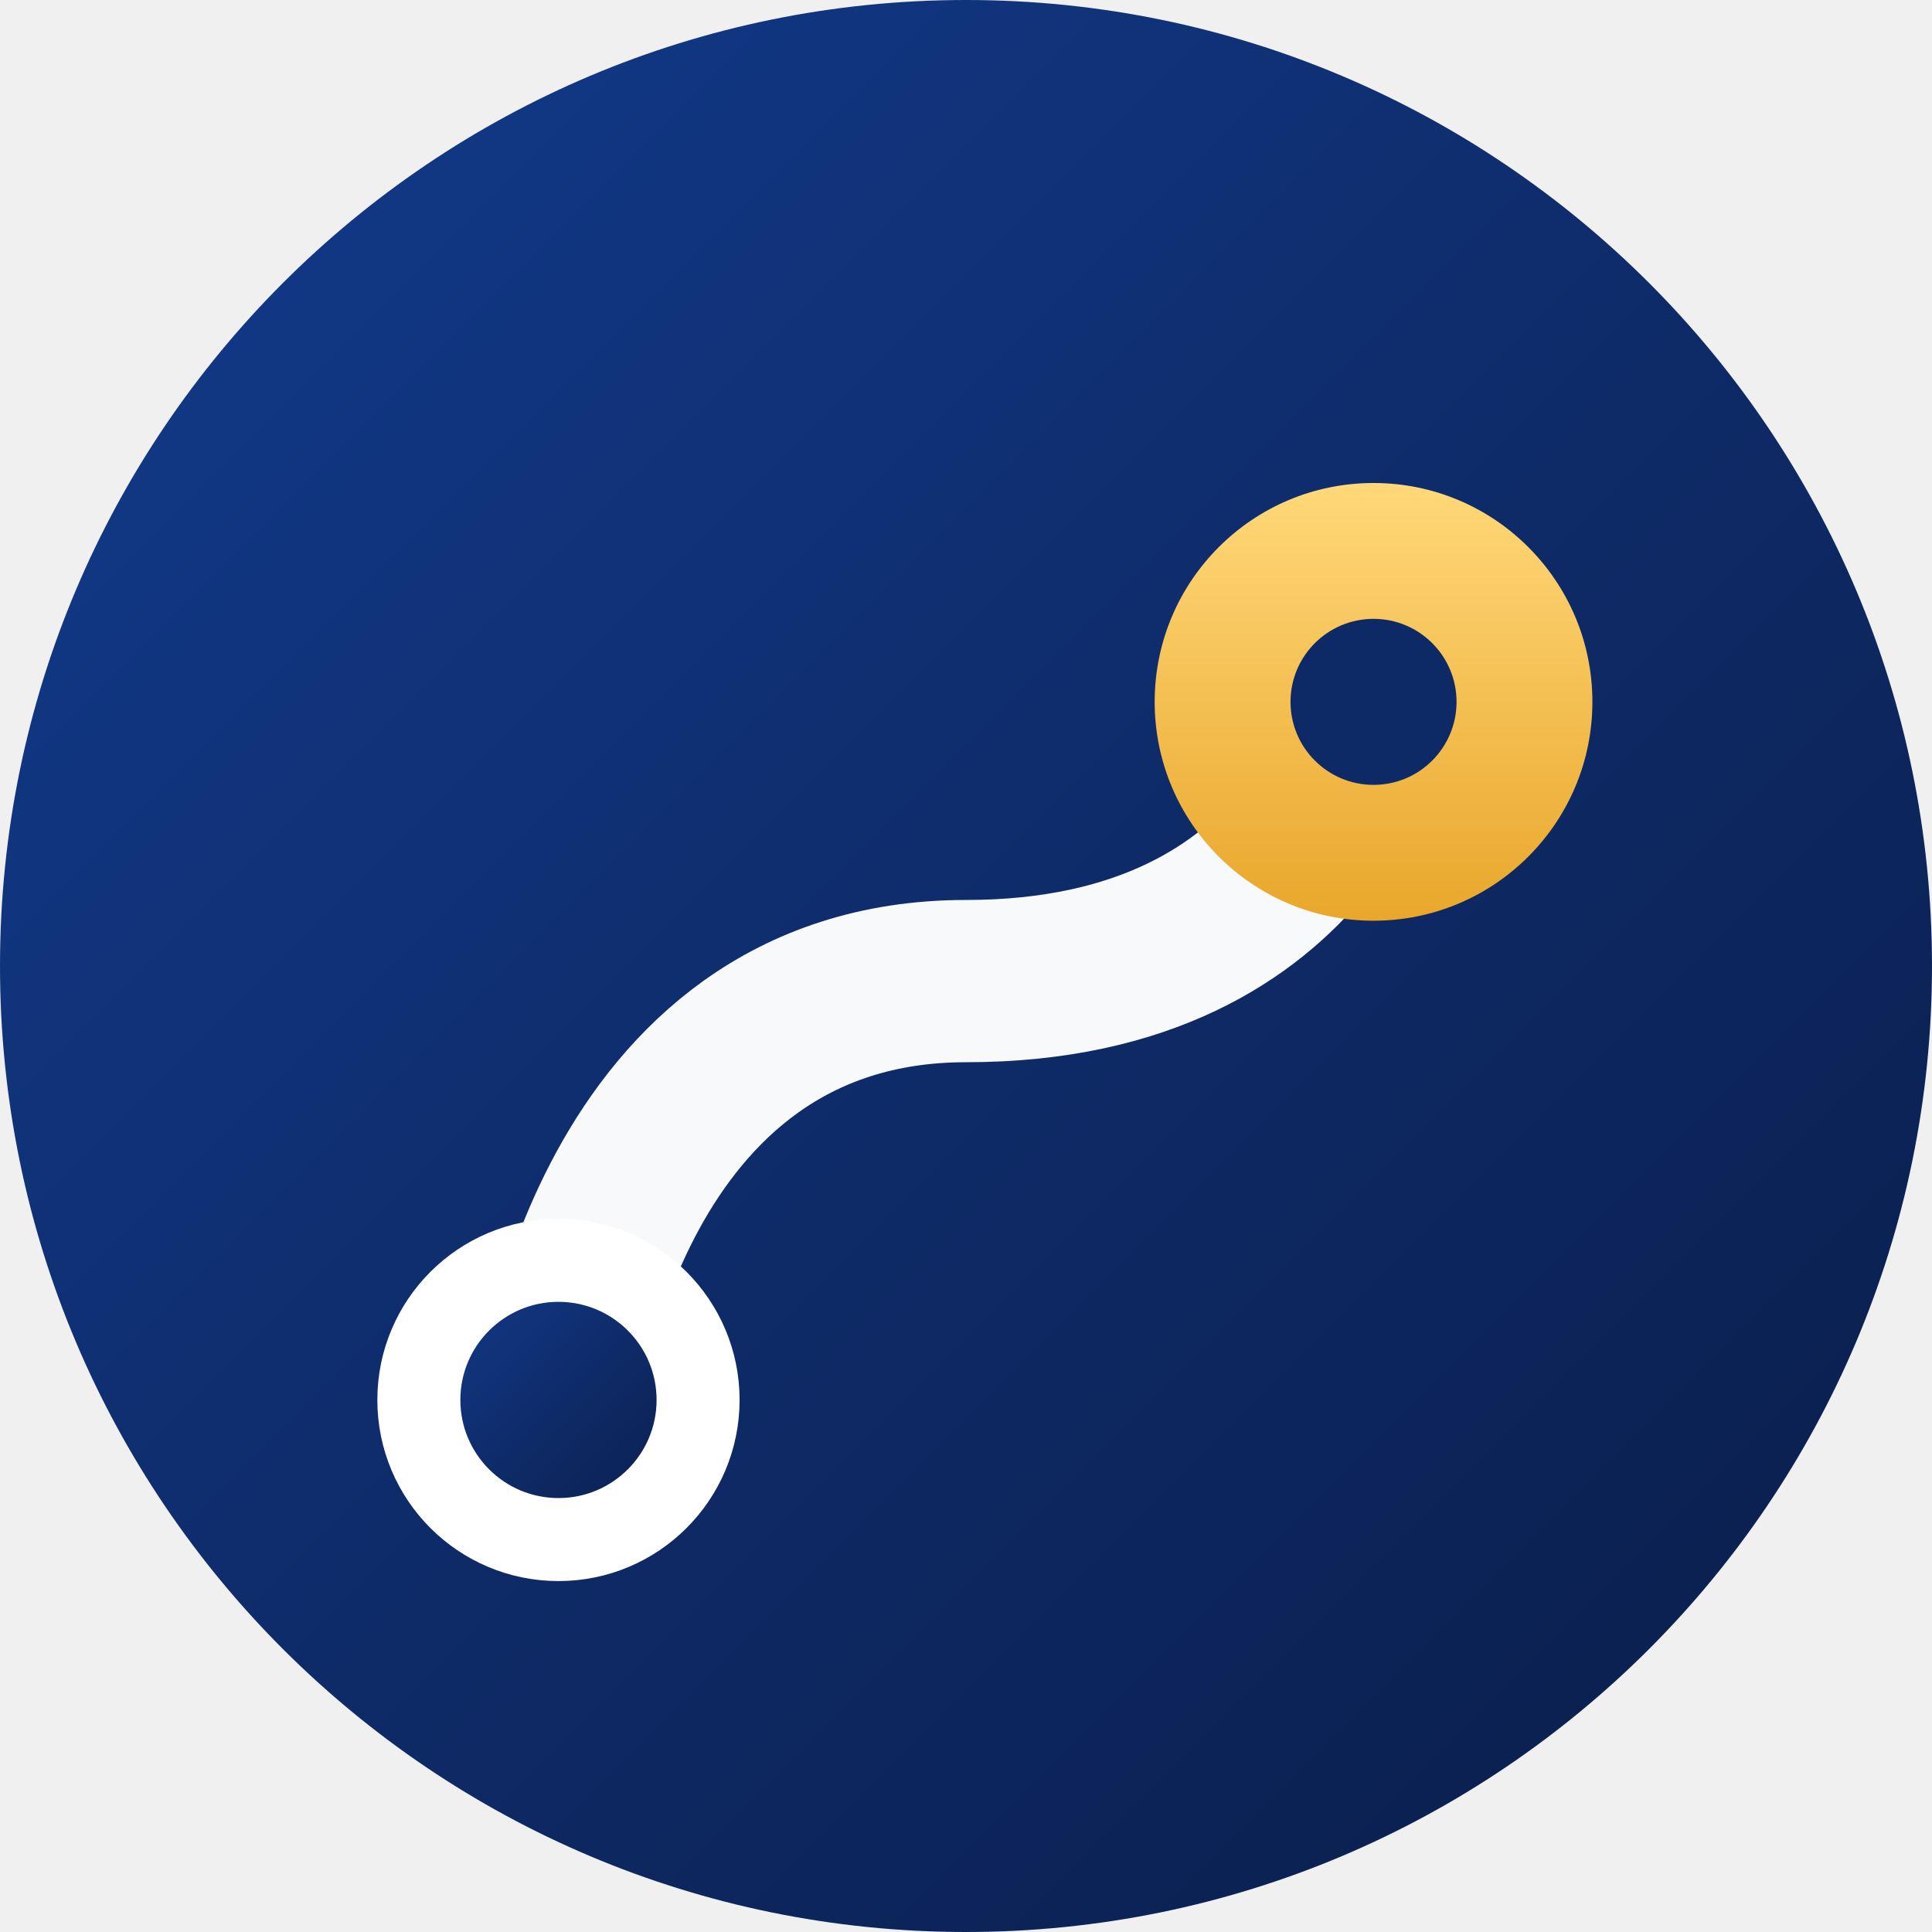
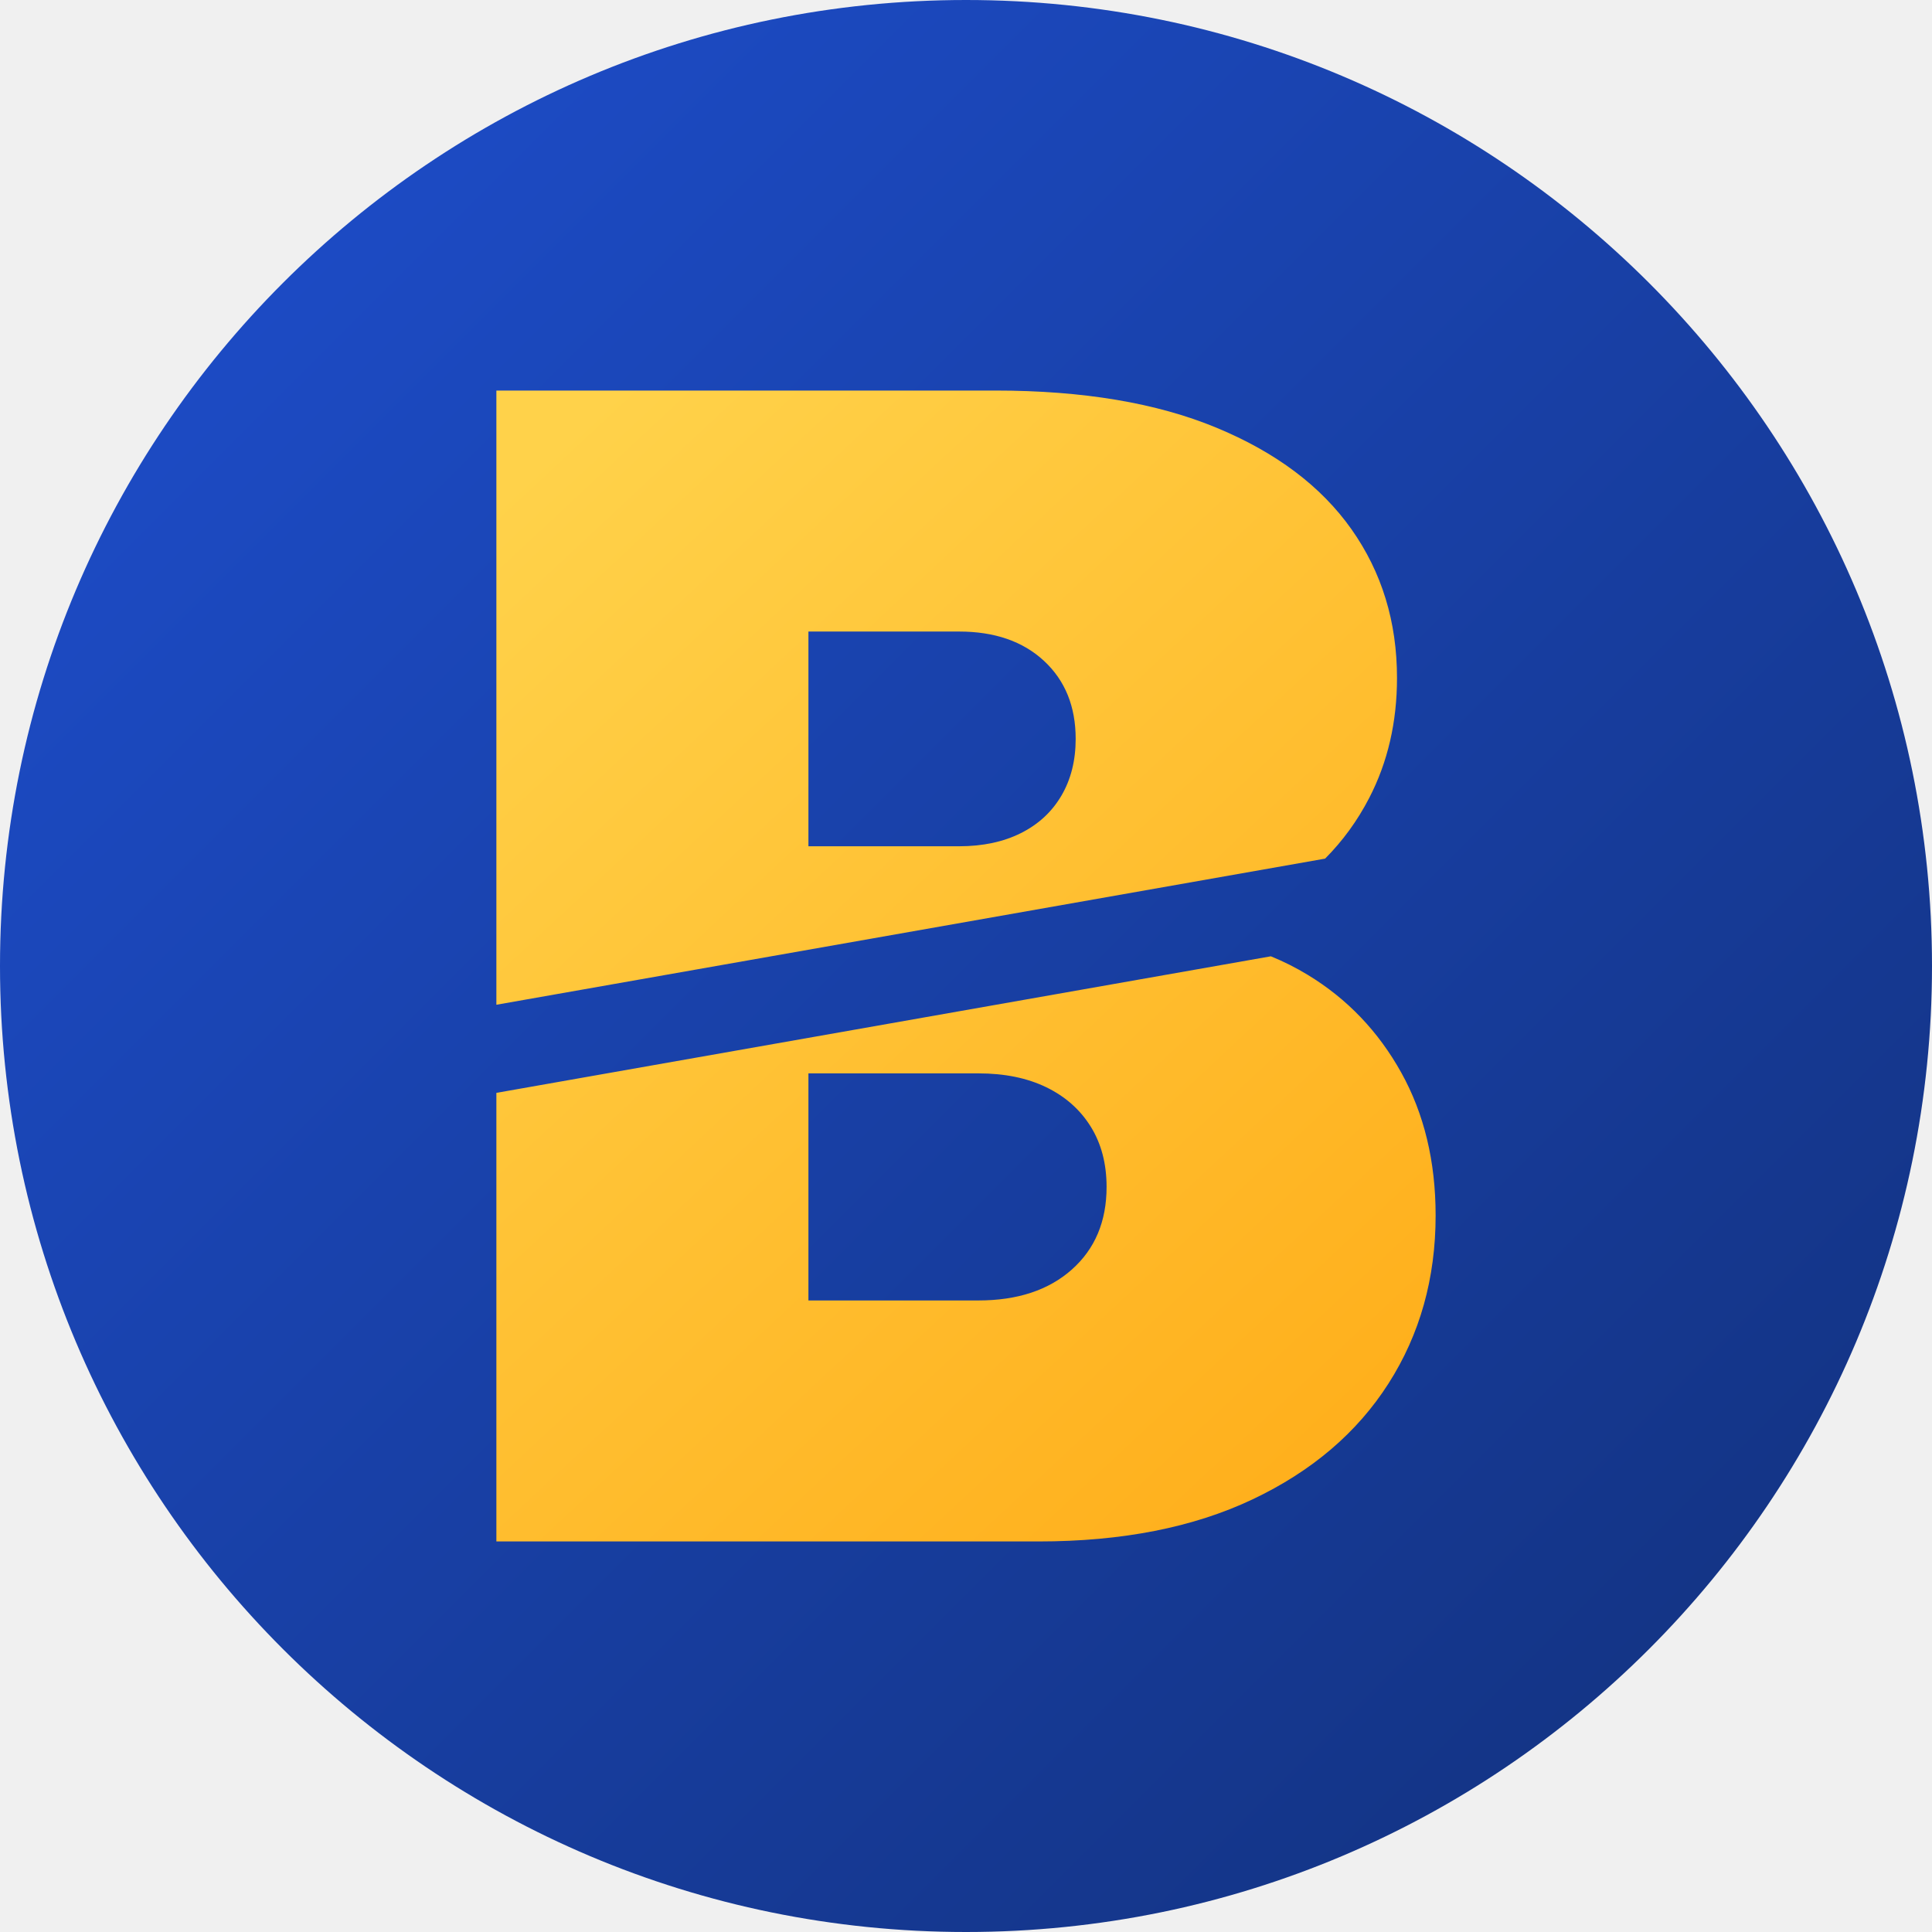
<svg xmlns="http://www.w3.org/2000/svg" viewBox="0 0 1024 1024" width="1024" height="1024" role="img" aria-label="BaiSapar">
  <defs>
-     <linearGradient id="bg" x1="0" y1="0" x2="1" y2="1">
-       <stop offset="0" stop-color="#123C8F" />
-       <stop offset="0.55" stop-color="#0E2A66" />
-       <stop offset="1" stop-color="#091C47" />
+     <linearGradient id="fld" x1="0" y1="0" x2="1" y2="1">
+       <stop offset="0" stop-color="#1E4FD0" />
+       <stop offset="1" stop-color="#12307A" />
    </linearGradient>
-     <linearGradient id="gold" x1="0" y1="0" x2="0" y2="1">
-       <stop offset="0" stop-color="#FFD879" />
-       <stop offset="1" stop-color="#E9A72C" />
+     <linearGradient id="gold" x1="0.12" y1="0" x2="0.88" y2="1">
+       <stop offset="0" stop-color="#FFD24A" />
+       <stop offset="1" stop-color="#FFAE1A" />
    </linearGradient>
  </defs>
-   <circle cx="512" cy="512" r="512" fill="url(#bg)" />
-   <path d="M296 742 C 296 742, 322 520, 512 520 C 702 520, 728 372, 728 372" fill="none" stroke="#FFFFFF" stroke-width="86" stroke-linecap="round" stroke-linejoin="round" opacity="0.97" />
-   <circle cx="296" cy="742" r="74" fill="url(#bg)" />
-   <circle cx="296" cy="742" r="74" fill="none" stroke="#FFFFFF" stroke-width="44" />
-   <circle cx="728" cy="372" r="116" fill="url(#gold)" />
-   <circle cx="728" cy="372" r="44" fill="#0E2A66" />
+   <circle cx="512" cy="512" r="512" fill="url(#fld)" />
+   <path d="M263.09 817V579.24L673.58 506.86Q683.73 510.98 693.16 516.71Q724.48 535.74 742.69 568.5Q760.91 601.25 760.91 644.23Q760.91 694.18 735.94 733.28Q710.97 772.38 663.89 794.69Q616.81 817 550.48 817ZM263.09 532.54V207H527.56Q597.15 207 644.64 226.65Q692.13 246.3 716.29 280.49Q740.44 314.67 740.44 359.3Q740.44 394.5 725.7 422.96Q716.36 441 702.33 455.09L263.09 532.54ZM428.48 689.27H518.55Q549.66 689.27 568.09 672.89Q586.51 656.52 586.51 629.09Q586.51 610.66 578.12 597.15Q569.72 583.64 554.58 576.28Q539.43 568.91 518.55 568.91H428.48ZM428.48 448.54H508.32Q527.15 448.54 541.07 441.58Q554.99 434.62 562.56 421.73Q570.13 408.83 570.13 391.64Q570.13 365.85 553.35 350.29Q536.56 334.73 508.32 334.73H428.48Z" fill="url(#gold)" />
</svg>
